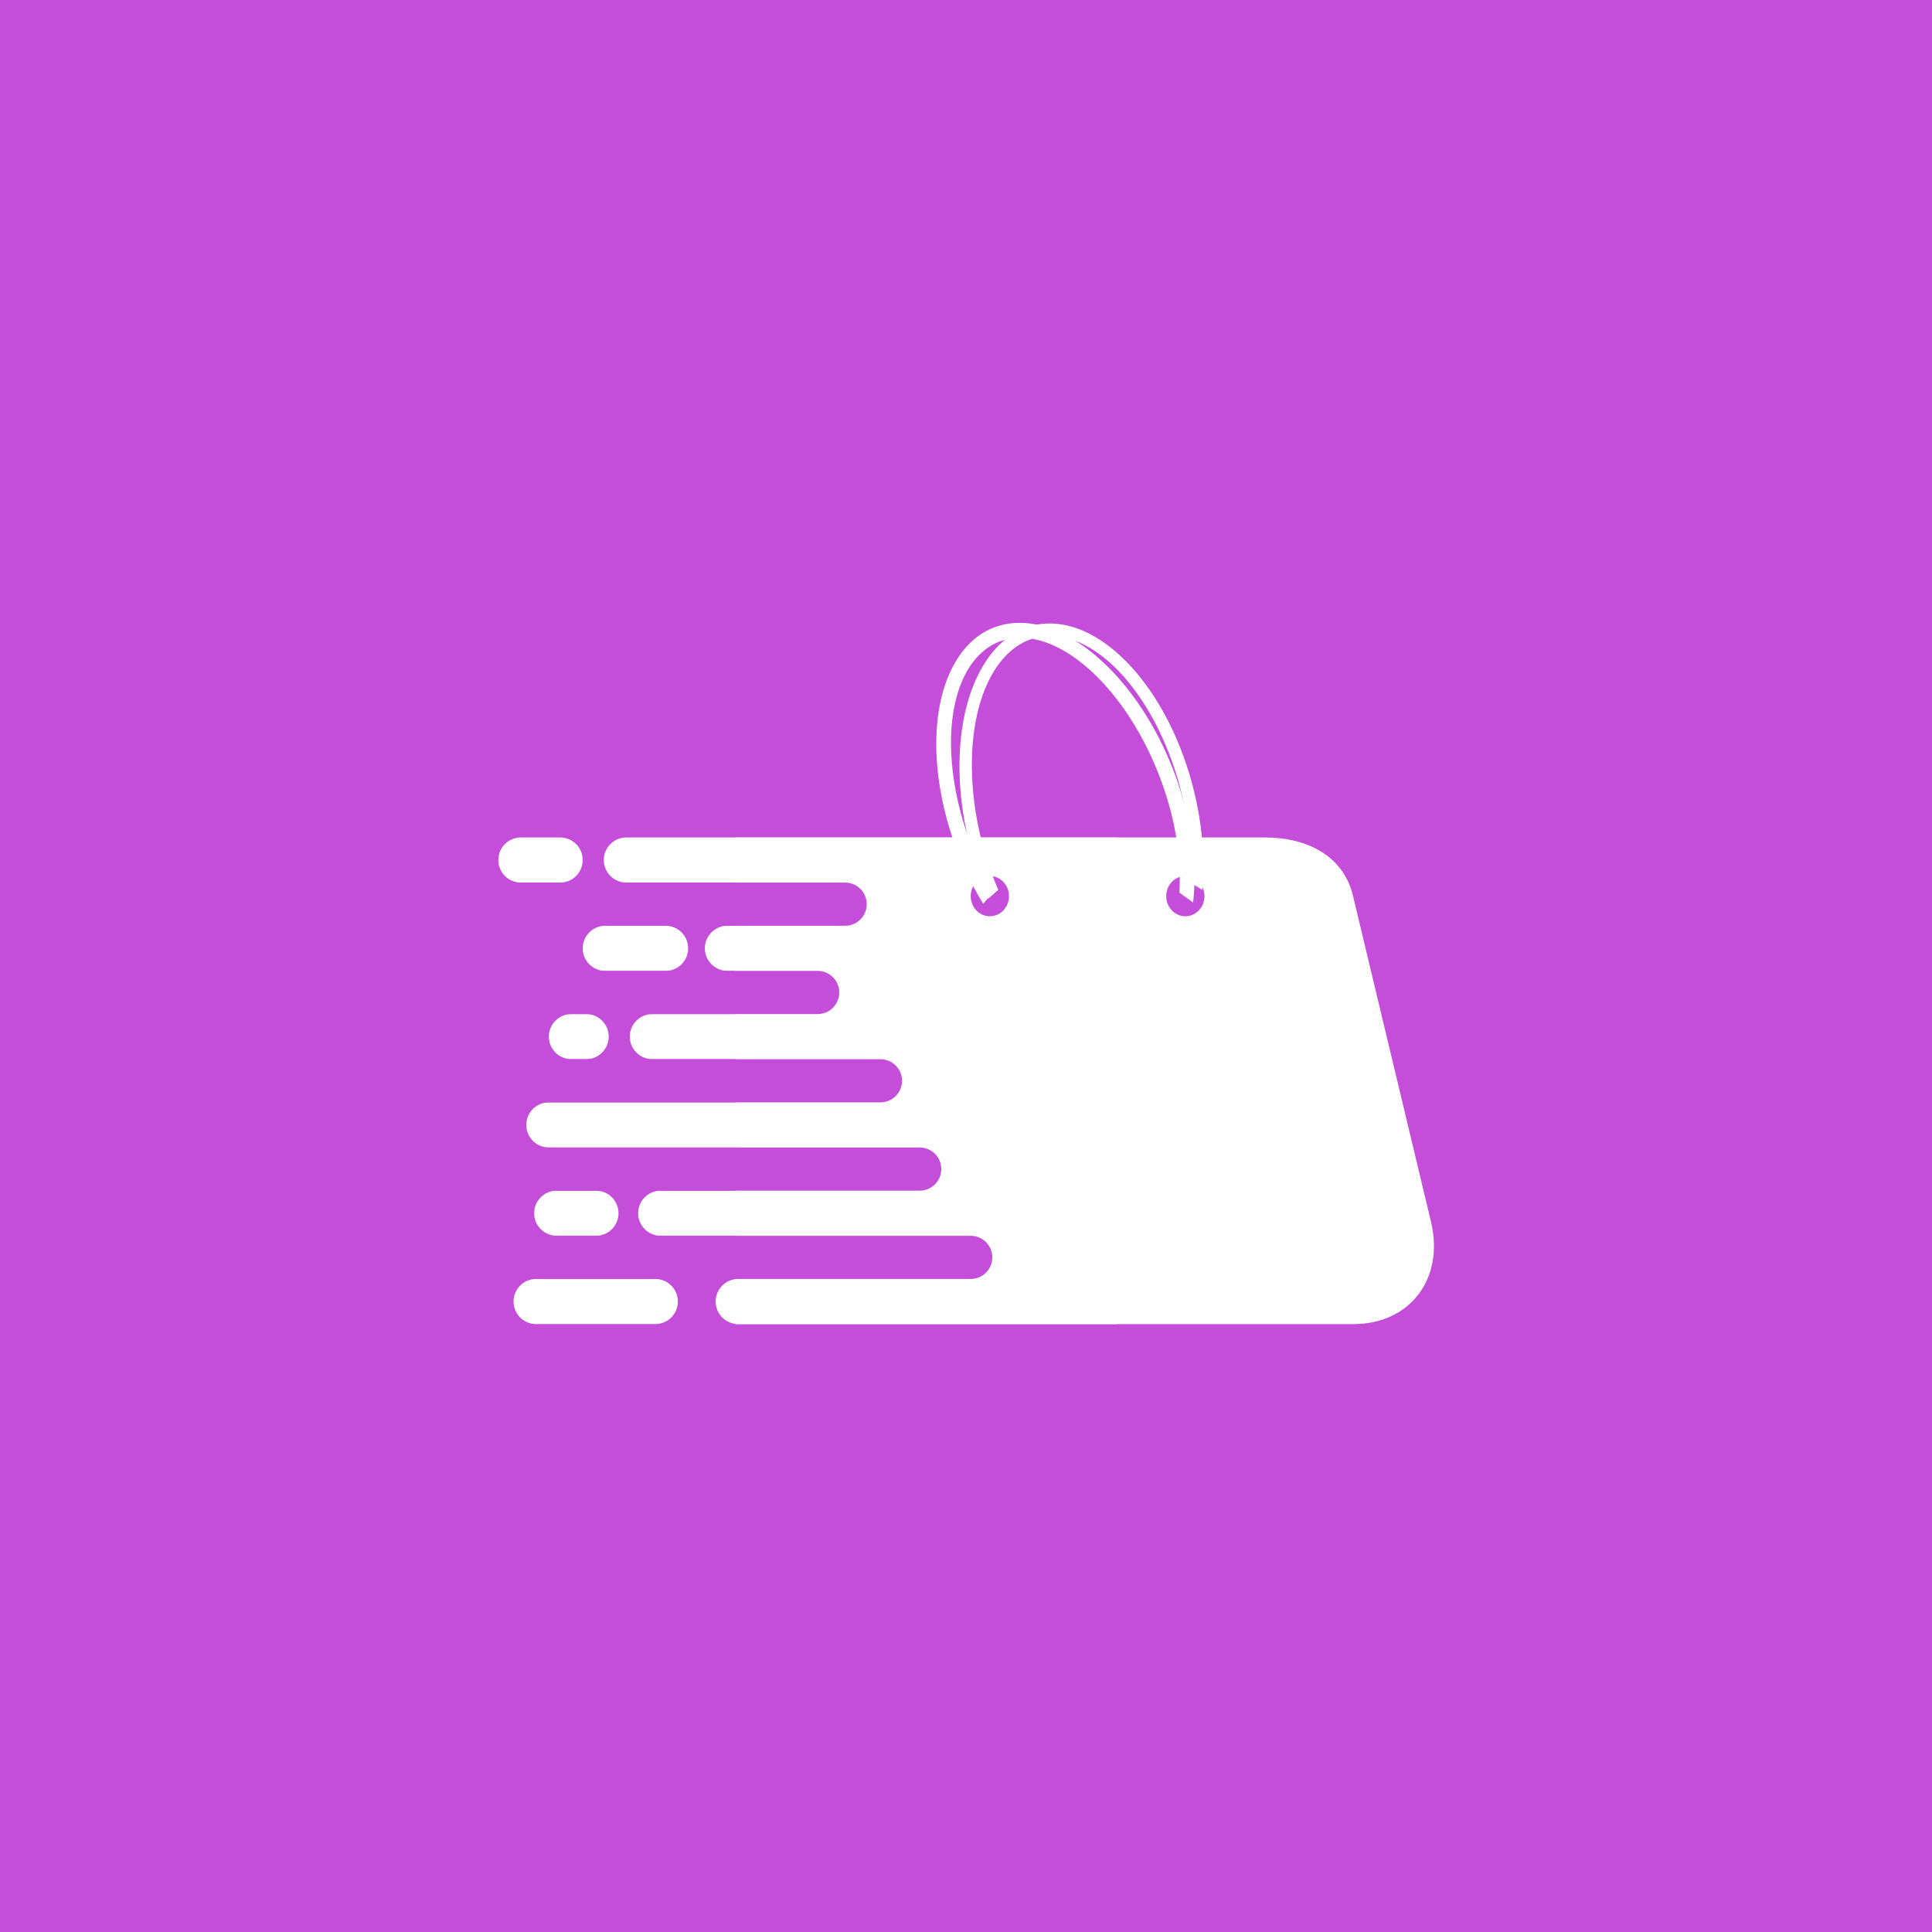
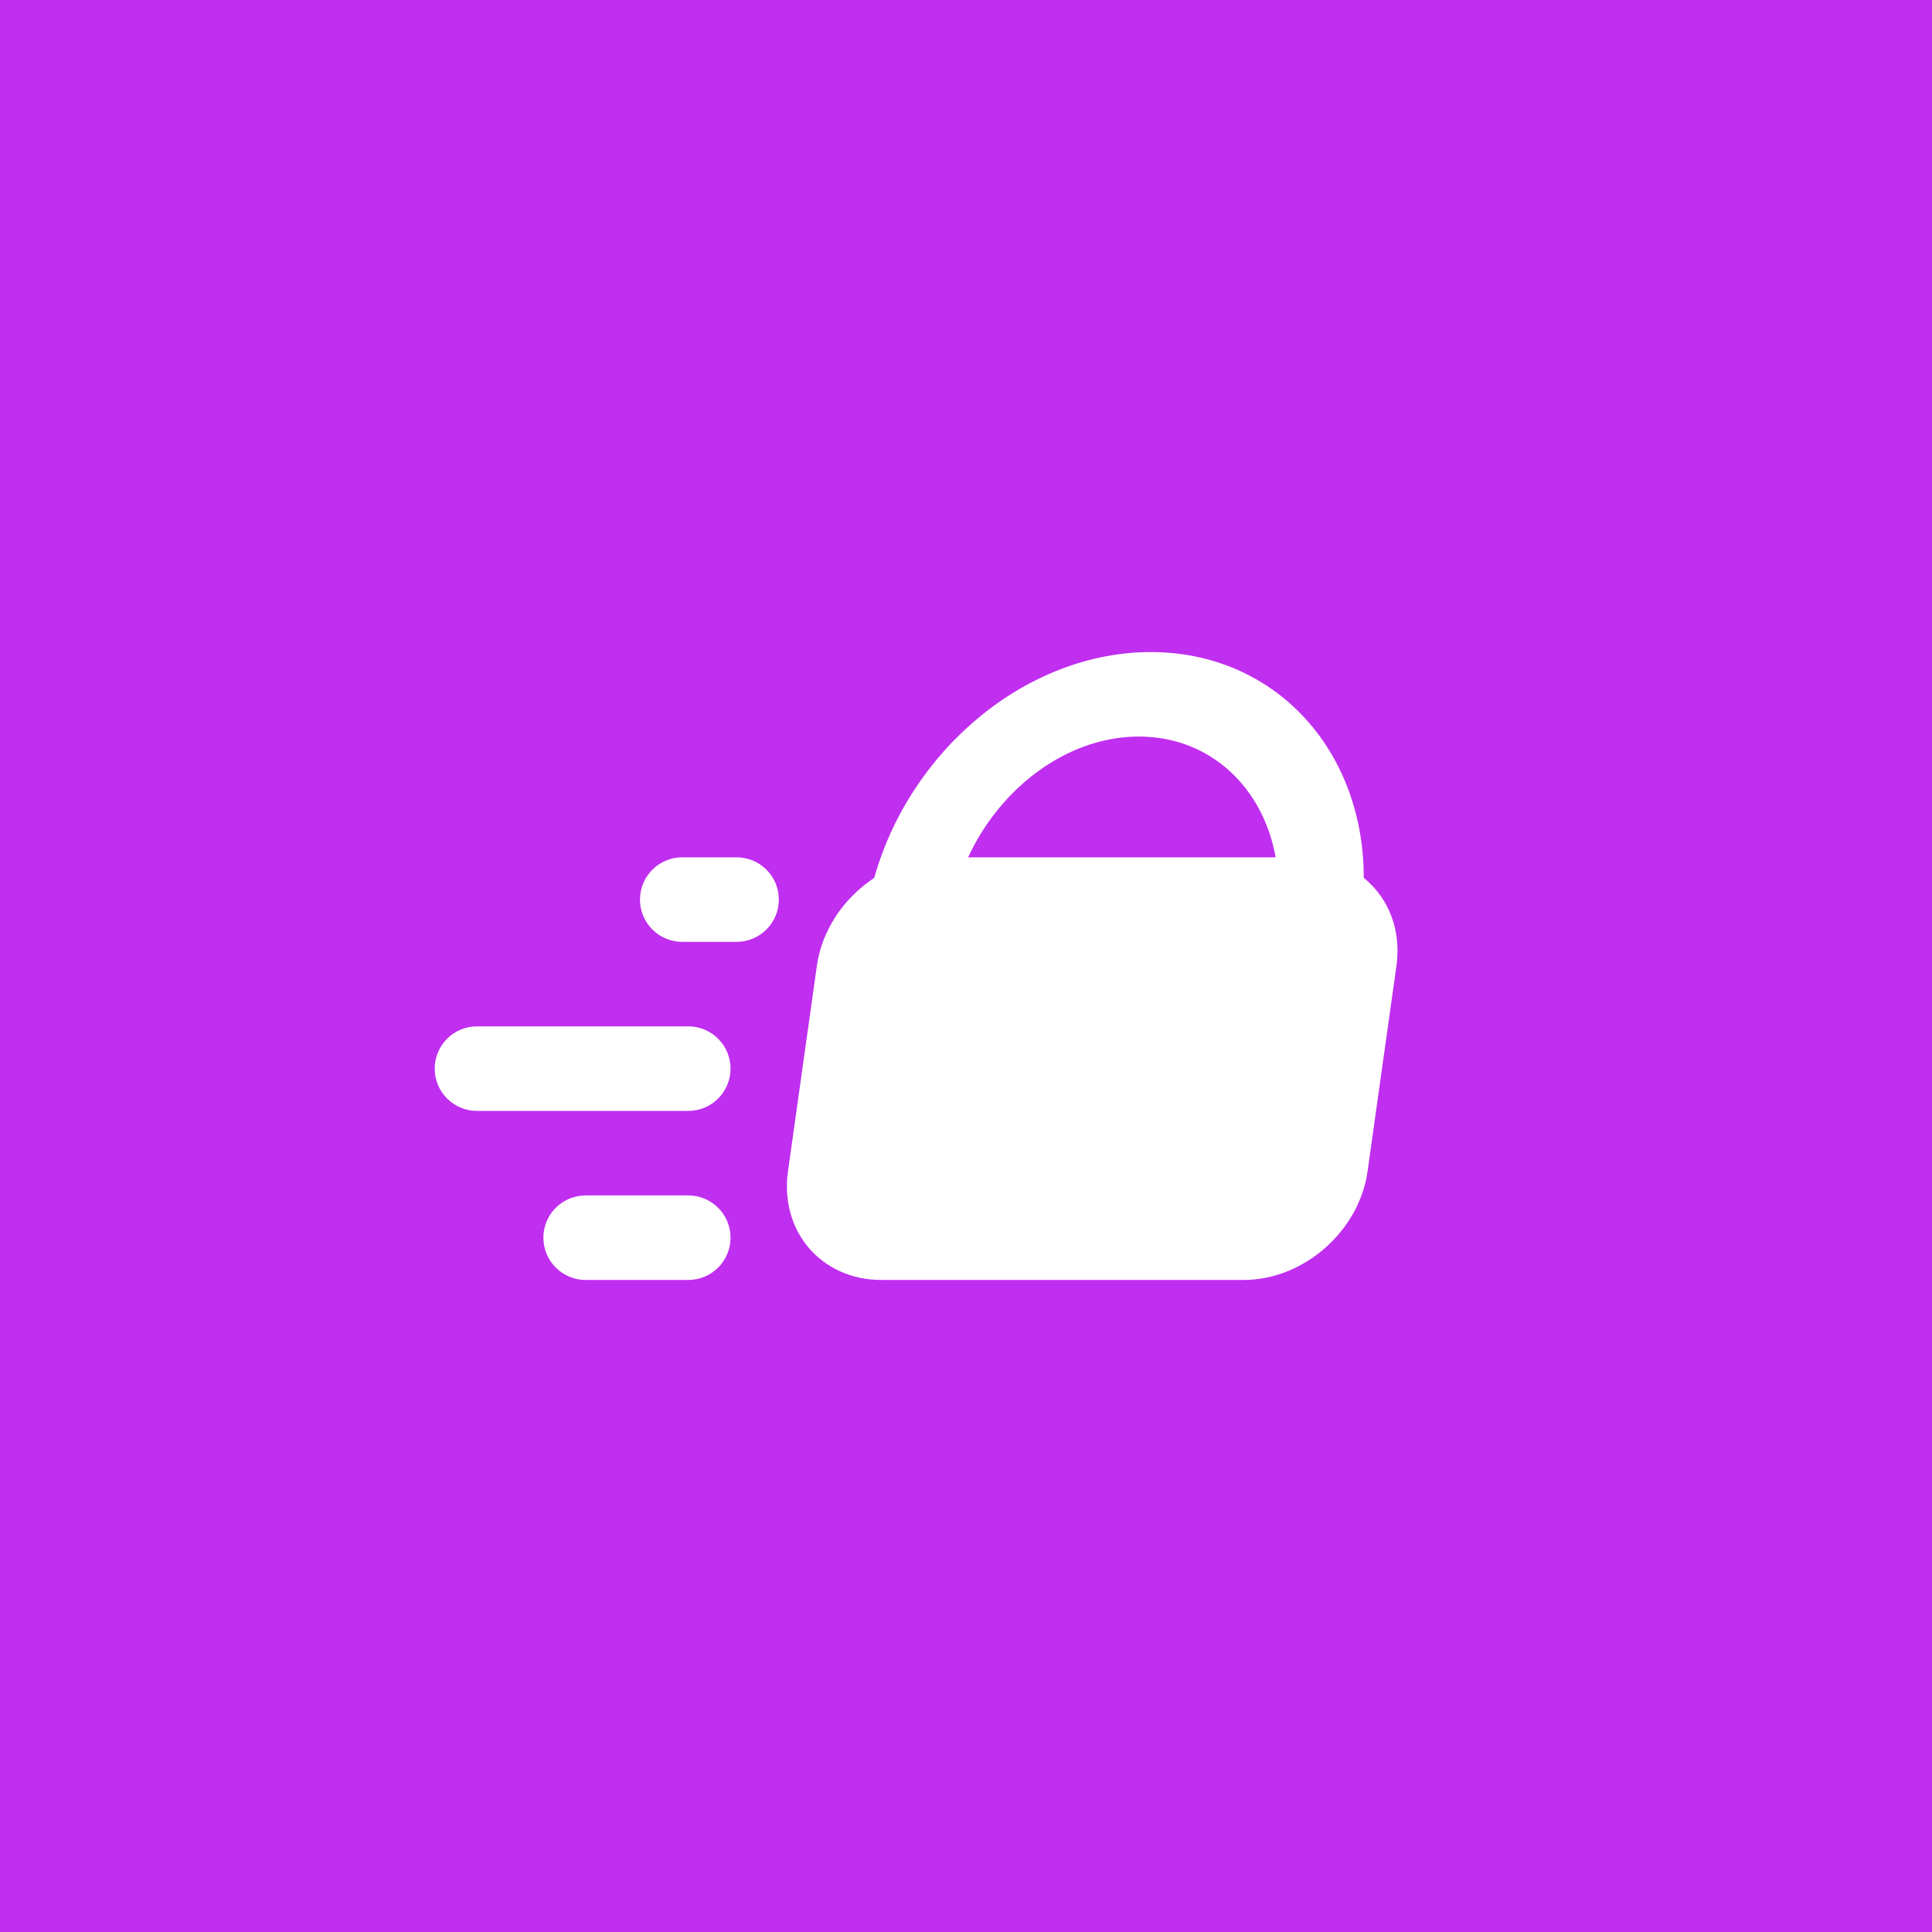
- <svg xmlns="http://www.w3.org/2000/svg" viewBox="0 0 1024 1024" width="1024" height="1024" role="img" aria-labelledby="wi-t">
-   <defs>
-     <mask id="wi-m" maskUnits="userSpaceOnUse" x="206" y="51" width="196" height="148">
-       <path fill="#FFF" d="M 258 99.105 L 366 99.105 C 374.5 99.105 382 102.8 383.94 111.05 L 399.84 177.5 C 402.6 189.1 395.5 198.31 384 198.31 L 258 198.31 Z" />
-       <g fill="#FFF">
-         <rect x="231.2" y="99.105" width="108.8" height="9.2" rx="4.6" />
-         <rect x="209.7" y="99.105" width="17.2" height="9.2" rx="4.6" />
-         <rect x="251.8" y="117.105" width="88.2" height="9.2" rx="4.6" />
-         <rect x="226.9" y="117.105" width="21.5" height="9.2" rx="4.6" />
-         <rect x="236.5" y="135.105" width="103.5" height="9.2" rx="4.6" />
-         <rect x="220" y="135.105" width="12.2" height="9.2" rx="4.6" />
-         <rect x="215.4" y="153.105" width="124.6" height="9.2" rx="4.6" />
-         <rect x="238.2" y="171.105" width="101.8" height="9.2" rx="4.6" />
-         <rect x="217" y="171.105" width="17.2" height="9.2" rx="4.6" />
-         <rect x="254" y="189.105" width="86" height="9.2" rx="4.6" />
-         <rect x="212.8" y="189.105" width="33.5" height="9.2" rx="4.6" />
-       </g>
-       <g fill="#000">
-         <rect x="190" y="108.305" width="94.8" height="8.8" rx="4.4" />
-         <rect x="190" y="126.305" width="89.2" height="8.8" rx="4.4" />
-         <rect x="190" y="144.305" width="102" height="8.8" rx="4.4" />
-         <rect x="190" y="162.305" width="110" height="8.8" rx="4.4" />
-         <rect x="190" y="180.305" width="120.4" height="8.8" rx="4.4" />
-         <ellipse cx="309.9" cy="111.07" rx="3.9" ry="4.1" />
-         <ellipse cx="349.75" cy="111.07" rx="3.9" ry="4.1" />
-       </g>
-     </mask>
-   </defs>
-   <rect id="fundo" x="0" y="0" width="1024" height="1024" fill="#C44DD9" />
-   <g id="simbolo" transform="translate(-281.1 186.2) scale(2.6)" fill="#FFFFFF">
-     <rect x="206" y="51" width="196" height="148" mask="url(#wi-m)" />
-     <path d="M 309.617 111.539 C 302.242 95.246 301.715 75.809 308.348 64.387 C 314.98 52.961 327.066 52.477 337.672 63.207 C 348.277 73.941 354.68 93.141 353.211 109.789 L 350.805 108.324 C 351.711 92.809 345.695 75.094 336.156 65.188 C 326.617 55.285 315.949 55.68 310.188 66.148 C 304.422 76.621 305.008 94.535 311.613 109.773 Z" />
-     <path d="M 308.539 112.621 C 298.738 96.543 296.125 76.223 302.32 64.324 C 308.516 52.426 321.754 52.348 333.781 64.141 C 345.812 75.934 353.199 96.227 351.336 112.371 L 348.527 110.352 C 349.512 95.527 342.535 77.148 331.863 66.449 C 321.191 55.746 309.793 55.707 304.637 66.348 C 299.484 76.992 302.008 95.359 310.664 110.215 Z" />
+ <svg xmlns="http://www.w3.org/2000/svg" viewBox="0 0 1024 1024" width="1024" height="1024" role="img" aria-labelledby="wb-icone-t">
+   <rect id="fundo" x="0" y="0" width="1024" height="1024" fill="#C02EF0" />
+   <g id="simbolo" transform="translate(230.4 345.6) scale(3.2)">
+     <g id="barras" fill="#FFFFFF">
+       <rect x="34" y="34" width="23" height="14" rx="7" />
+       <rect x="0" y="62" width="49" height="14" rx="7" />
+       <rect x="18" y="90" width="31" height="14" rx="7" />
+     </g>
+     <g id="sacola" transform="translate(14.6 0) skewX(-8)" fill="#FFFFFF">
+       <rect x="56" y="34" width="96" height="70" rx="18" />
+       <path d="M70 44 A34 37 0 0 1 138 44" fill="none" stroke="#FFFFFF" stroke-width="14" />
+     </g>
  </g>
-   <g id="guias" display="none" fill="none" stroke="#000000" stroke-width="2" stroke-dasharray="8 8">
+   <g id="guias" display="none" fill="none" stroke="#1C1721" stroke-width="2">
+     <circle cx="512" cy="512" r="313" />
    <rect x="0" y="0" width="1024" height="1024" rx="229" />
-     <circle cx="512" cy="512" r="313" />
-     <circle cx="512" cy="512" r="341" />
  </g>
</svg>
